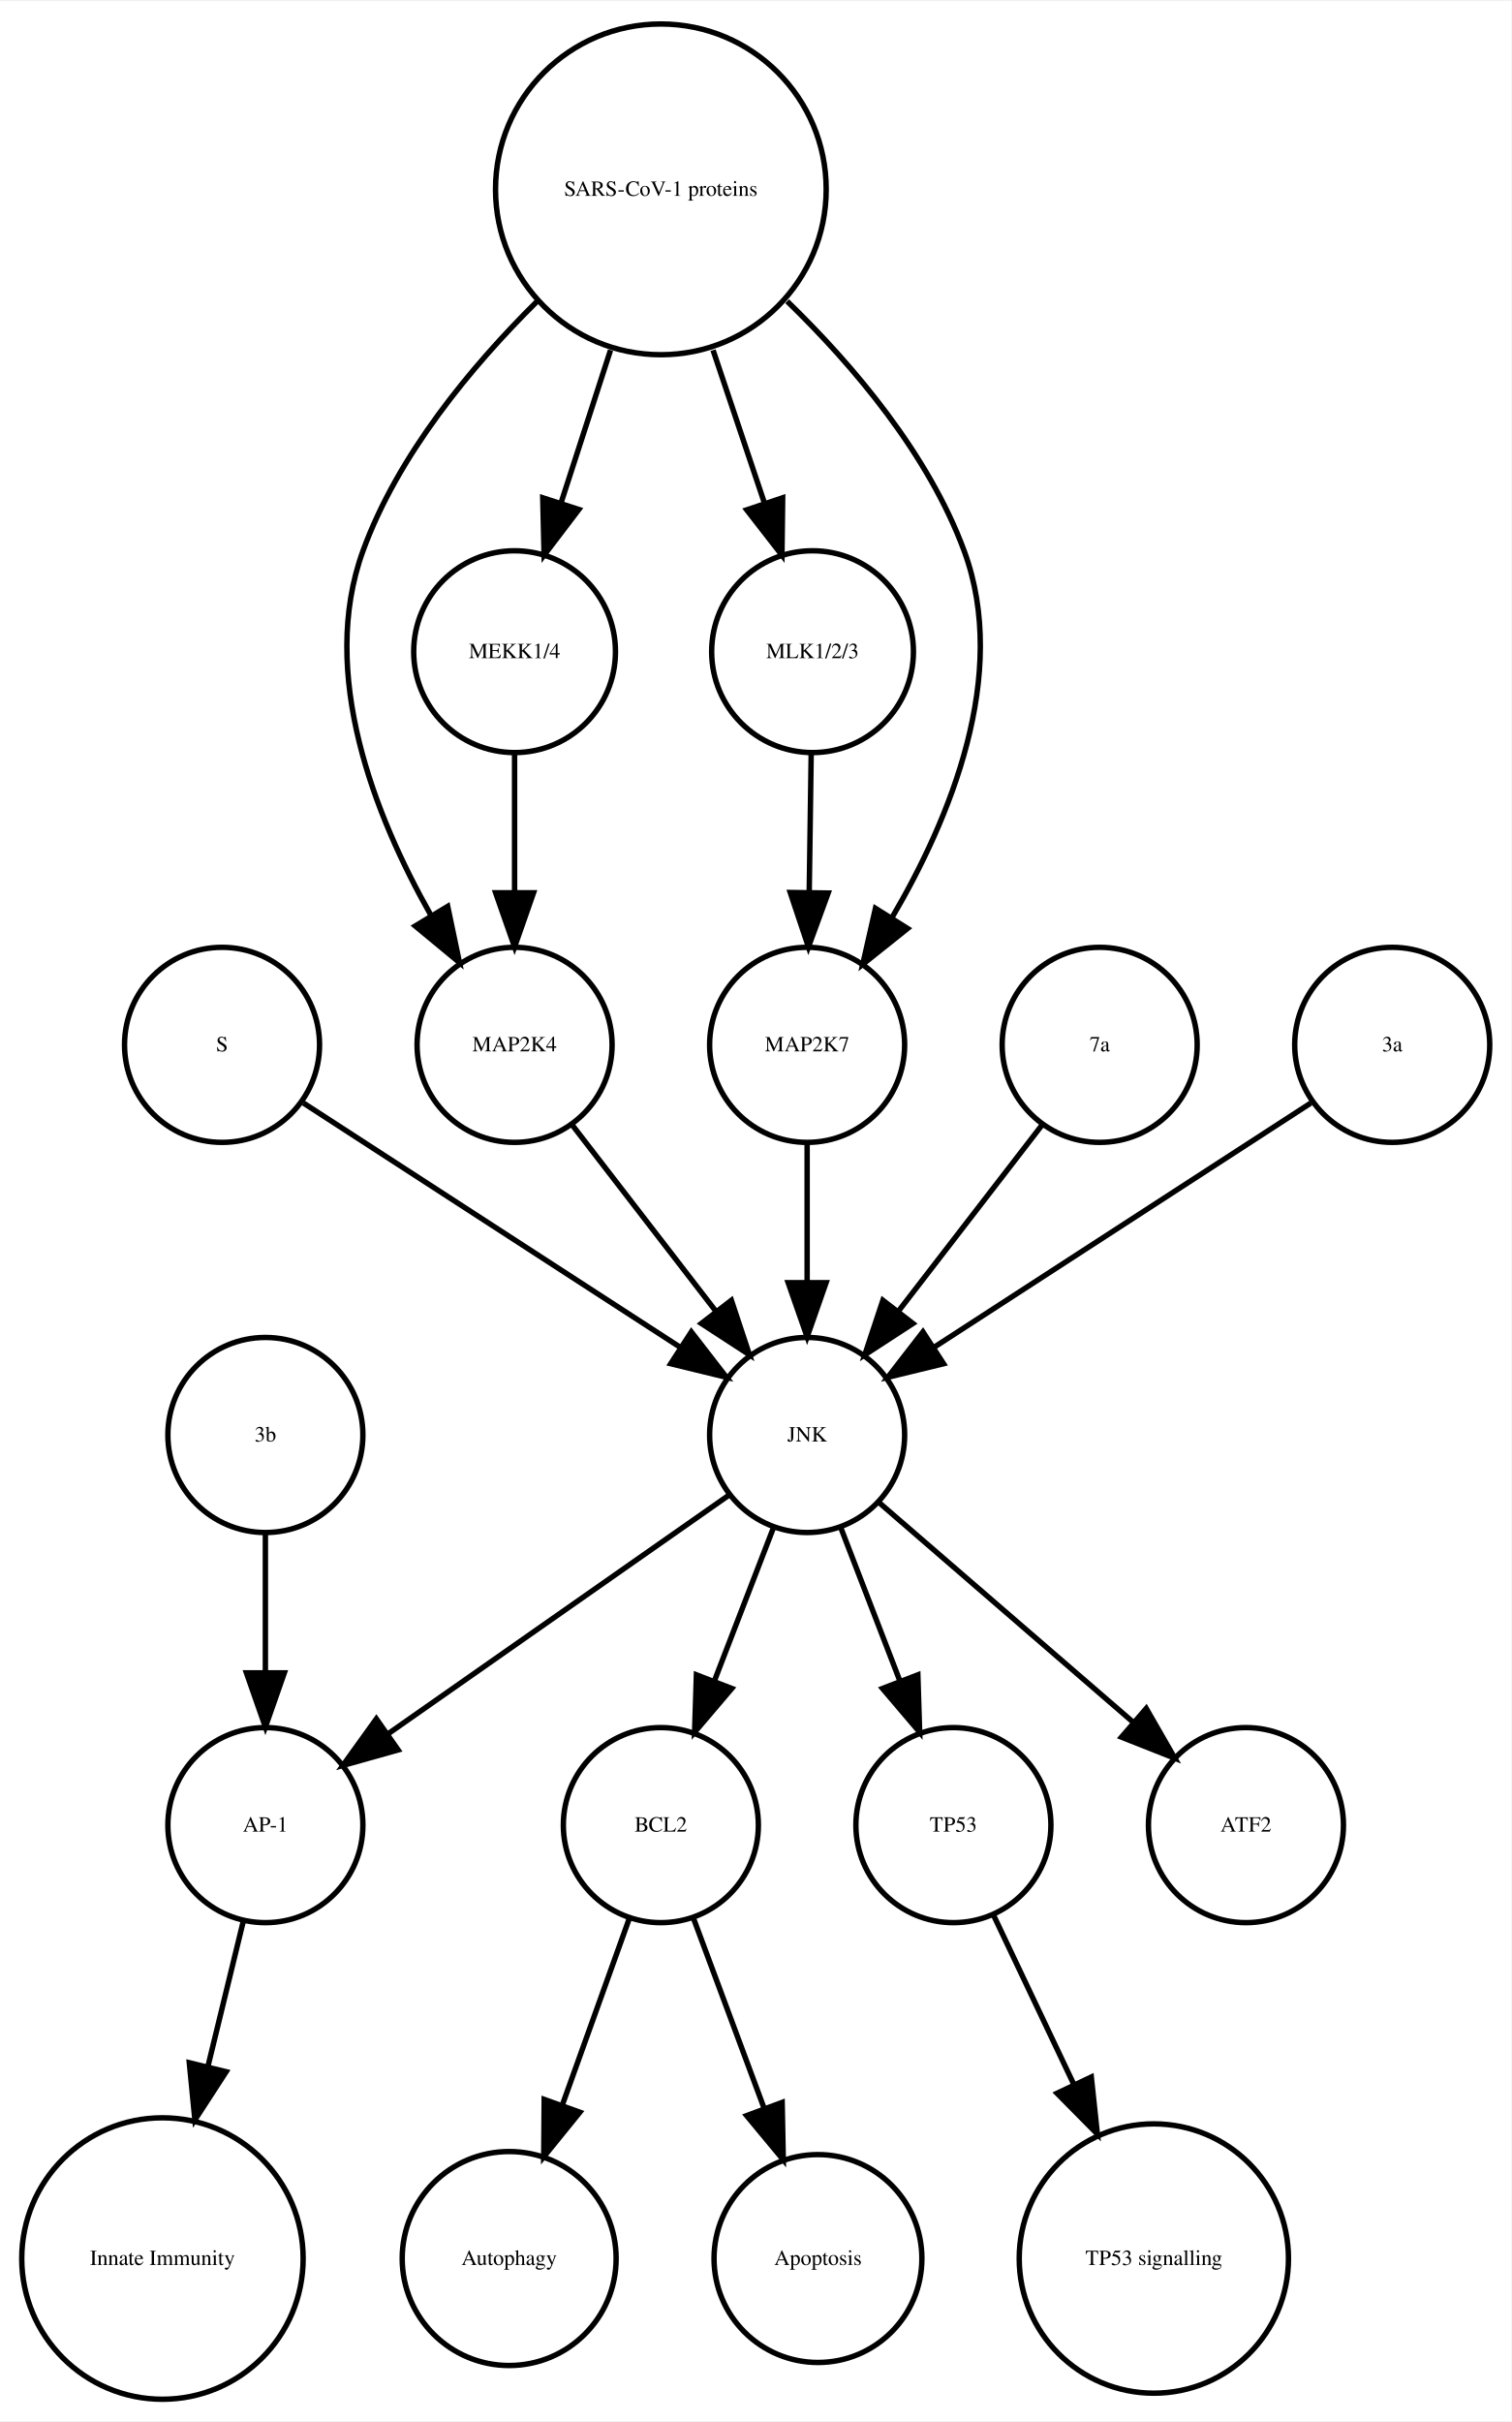
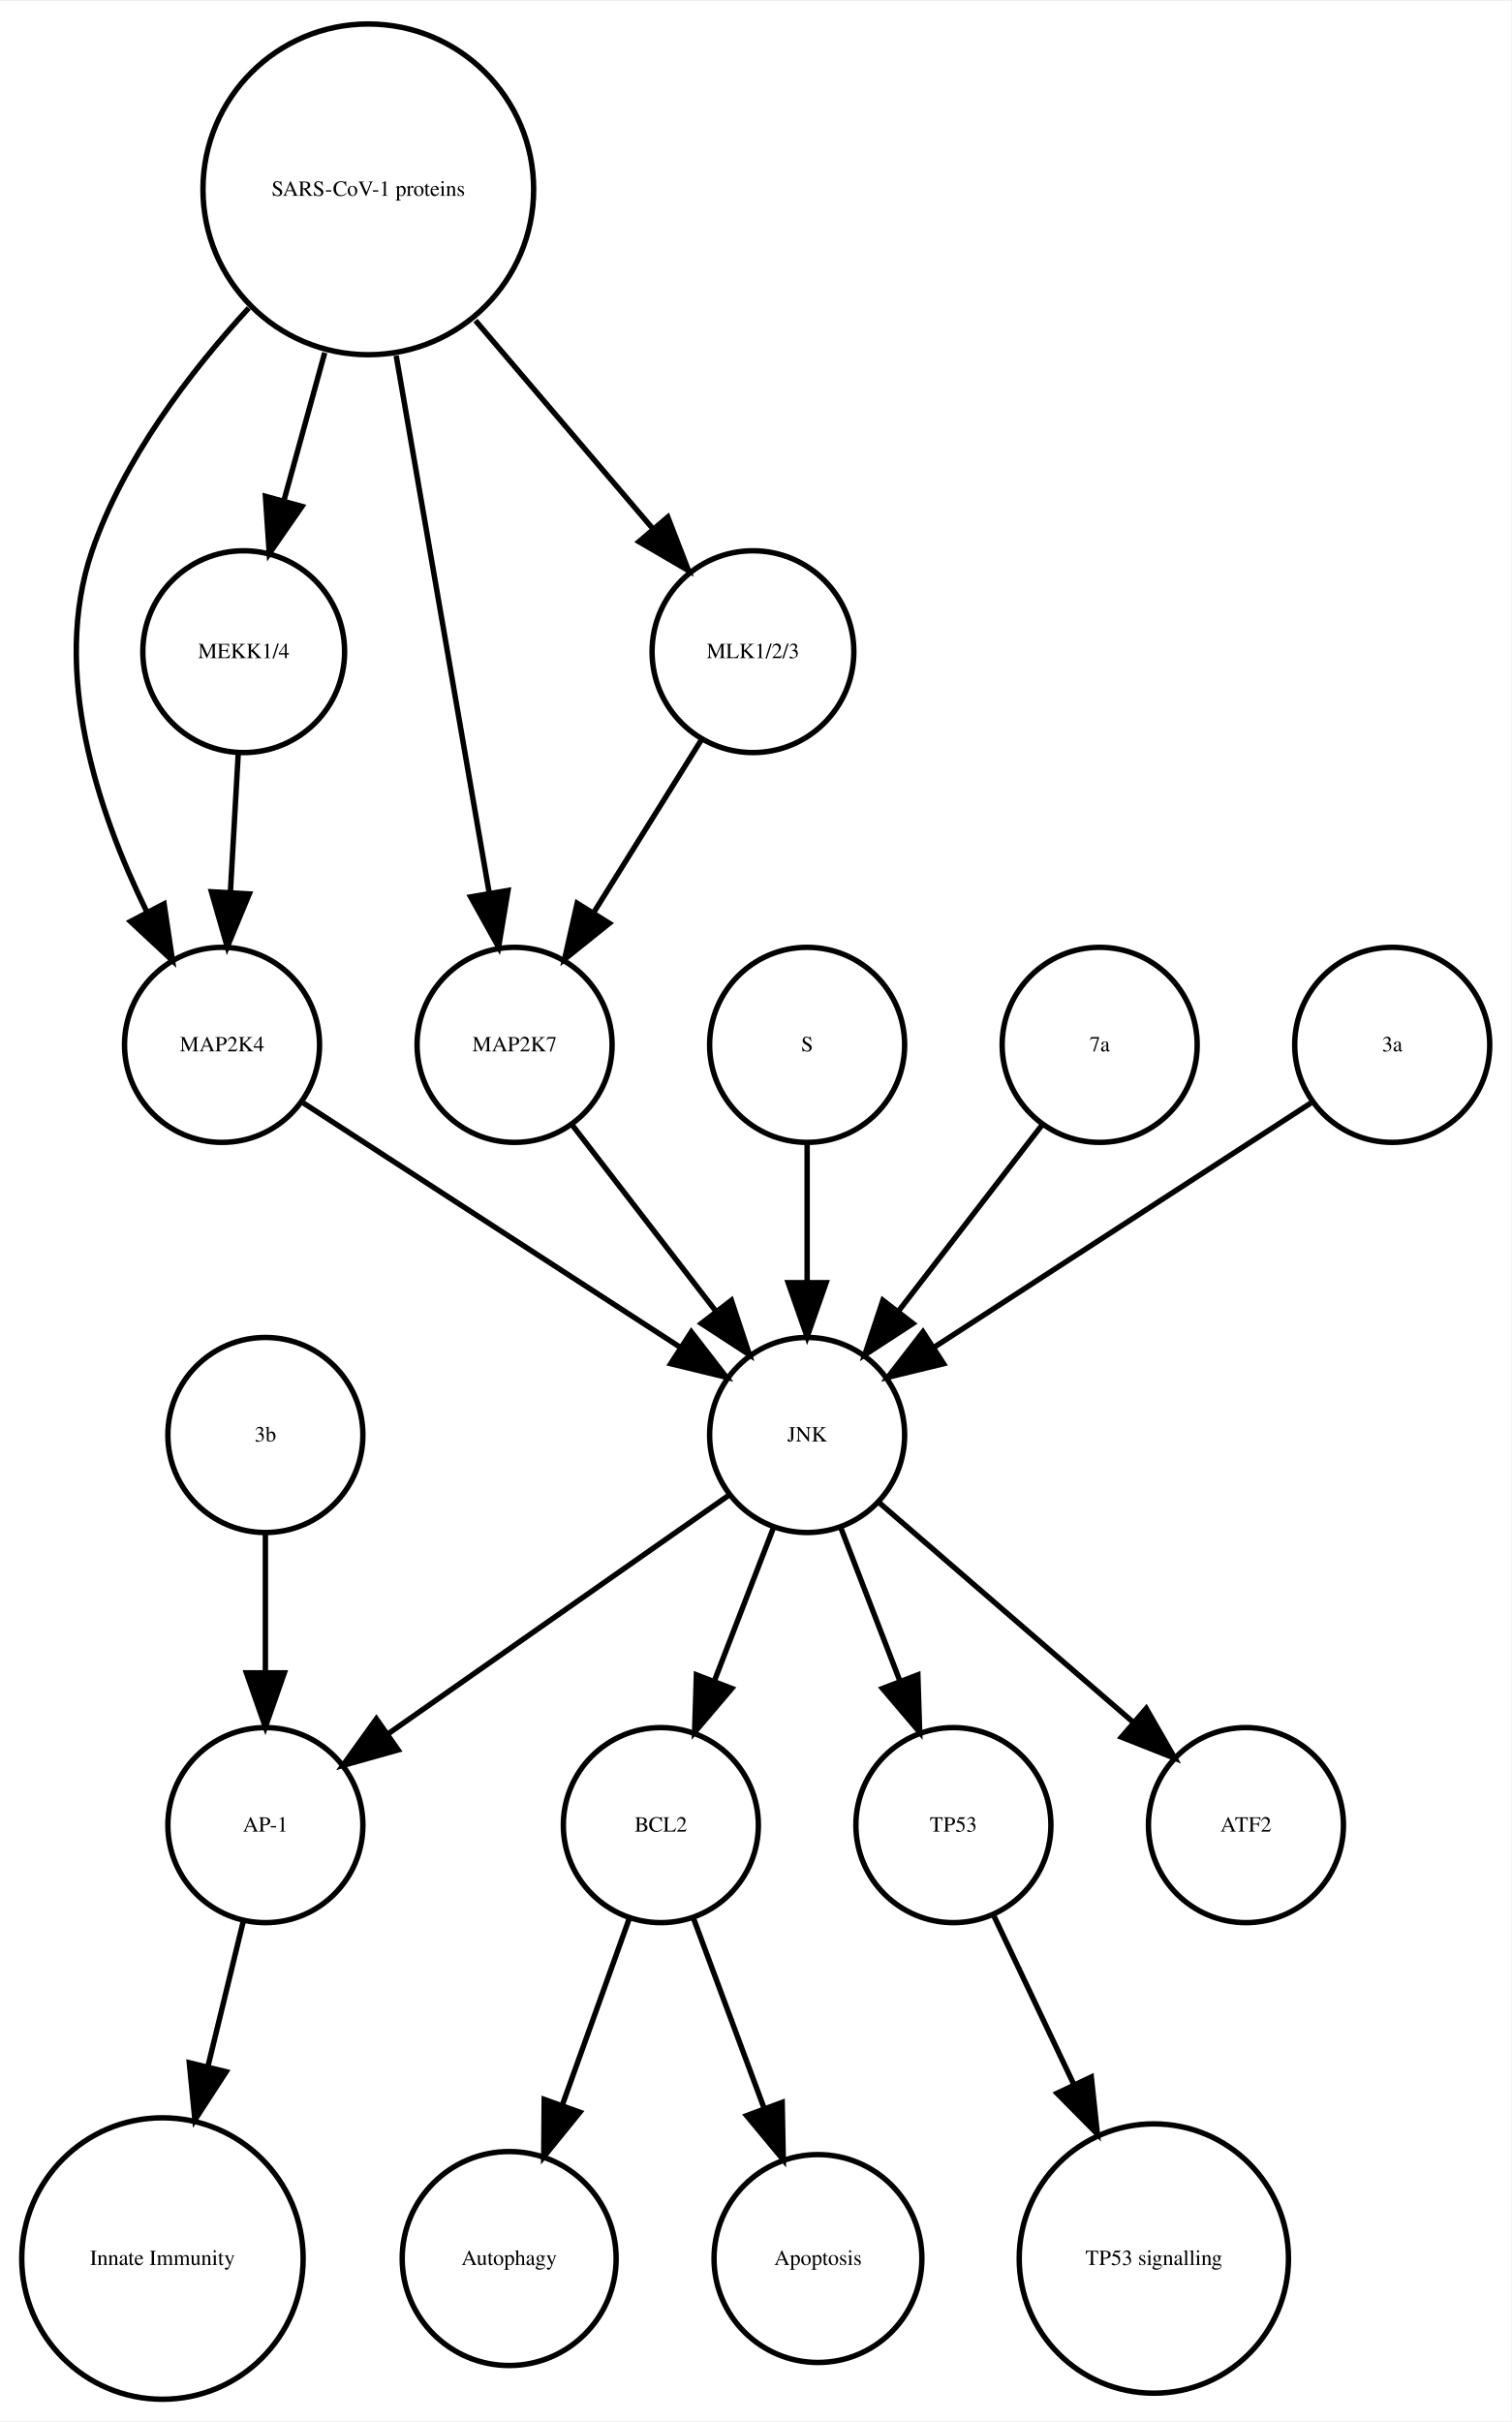
<svg xmlns="http://www.w3.org/2000/svg" width="279pt" height="447pt" viewBox="0.00 0.00 278.99 446.61">
  <g id="graph0" class="graph" transform="scale(1 1) rotate(0) translate(4 442.614)">
    <polygon fill="white" stroke="none" points="-4,4 -4,-442.614 274.986,-442.614 274.986,4 -4,4" />
    <g id="node1" class="node">
      <ellipse fill="none" stroke="black" cx="117.986" cy="-105.972" rx="18" ry="18" />
      <text text-anchor="middle" x="117.986" y="-104.772" font-family="Times,serif" font-size="4.00">BCL2</text>
    </g>
    <g id="node2" class="node">
      <ellipse fill="none" stroke="black" cx="89.986" cy="-25.986" rx="19.745" ry="19.745" />
      <text text-anchor="middle" x="89.986" y="-24.786" font-family="Times,serif" font-size="4.00">Autophagy</text>
    </g>
    <g id="edge1" class="edge">
      <path fill="none" stroke="black" d="M112.185,-88.814C108.616,-78.876 103.951,-65.882 99.819,-54.373" />
      <polygon fill="black" stroke="black" points="103.039,-52.985 96.366,-44.756 96.451,-55.35 103.039,-52.985" />
    </g>
    <g id="node7" class="node">
      <ellipse fill="none" stroke="black" cx="146.986" cy="-25.986" rx="19.184" ry="19.184" />
      <text text-anchor="middle" x="146.986" y="-24.786" font-family="Times,serif" font-size="4.00">Apoptosis</text>
    </g>
    <g id="edge2" class="edge">
      <path fill="none" stroke="black" d="M123.995,-88.814C127.742,-78.738 132.657,-65.521 136.98,-53.895" />
      <polygon fill="black" stroke="black" points="140.378,-54.799 140.583,-44.206 133.817,-52.359 140.378,-54.799" />
    </g>
    <g id="node3" class="node">
      <ellipse fill="none" stroke="black" cx="44.986" cy="-105.972" rx="18" ry="18" />
      <text text-anchor="middle" x="44.986" y="-104.772" font-family="Times,serif" font-size="4.00">AP-1</text>
    </g>
    <g id="node4" class="node">
      <ellipse fill="none" stroke="black" cx="25.986" cy="-25.986" rx="25.972" ry="25.972" />
      <text text-anchor="middle" x="25.986" y="-24.786" font-family="Times,serif" font-size="4.00">Innate Immunity</text>
    </g>
    <g id="edge3" class="edge">
      <path fill="none" stroke="black" d="M40.864,-88.05C38.956,-80.221 36.617,-70.621 34.364,-61.371" />
      <polygon fill="black" stroke="black" points="37.744,-60.46 31.976,-51.573 30.943,-62.117 37.744,-60.46" />
    </g>
    <g id="node5" class="node">
      <ellipse fill="none" stroke="black" cx="171.986" cy="-105.972" rx="18" ry="18" />
      <text text-anchor="middle" x="171.986" y="-104.772" font-family="Times,serif" font-size="4.00">TP53</text>
    </g>
    <g id="node6" class="node">
      <ellipse fill="none" stroke="black" cx="208.986" cy="-25.986" rx="24.851" ry="24.851" />
      <text text-anchor="middle" x="208.986" y="-24.786" font-family="Times,serif" font-size="4.00">TP53 signalling</text>
    </g>
    <g id="edge4" class="edge">
      <path fill="none" stroke="black" d="M179.474,-89.191C183.72,-80.24 189.183,-68.725 194.253,-58.04" />
      <polygon fill="black" stroke="black" points="197.441,-59.485 198.566,-48.95 191.117,-56.484 197.441,-59.485" />
    </g>
    <g id="node8" class="node">
      <ellipse fill="none" stroke="black" cx="144.986" cy="-177.972" rx="18" ry="18" />
      <text text-anchor="middle" x="144.986" y="-176.772" font-family="Times,serif" font-size="4.00">JNK</text>
    </g>
-     <g id="edge8" class="edge">
+     <g id="edge7" class="edge">
      <path fill="none" stroke="black" d="M138.724,-160.737C135.487,-152.344 131.461,-141.907 127.82,-132.468" />
      <polygon fill="black" stroke="black" points="131.079,-131.19 124.214,-123.12 124.548,-133.709 131.079,-131.19" />
    </g>
-     <g id="edge7" class="edge">
+     <g id="edge8" class="edge">
      <path fill="none" stroke="black" d="M130.659,-166.943C114.173,-155.403 86.893,-136.307 67.549,-122.766" />
      <polygon fill="black" stroke="black" points="69.487,-119.85 59.287,-116.983 65.472,-125.585 69.487,-119.85" />
    </g>
-     <g id="edge5" class="edge">
+     <g id="edge6" class="edge">
      <path fill="none" stroke="black" d="M151.248,-160.737C154.486,-152.344 158.511,-141.907 162.152,-132.468" />
      <polygon fill="black" stroke="black" points="165.425,-133.709 165.758,-123.12 158.894,-131.19 165.425,-133.709" />
    </g>
-     <g id="node9" class="node">
+     <g id="node13" class="node">
      <ellipse fill="none" stroke="black" cx="225.986" cy="-105.972" rx="18" ry="18" />
      <text text-anchor="middle" x="225.986" y="-104.772" font-family="Times,serif" font-size="4.00">ATF2</text>
    </g>
-     <g id="edge6" class="edge">
+     <g id="edge5" class="edge">
      <path fill="none" stroke="black" d="M158.362,-165.413C171.101,-154.404 190.465,-137.669 205.213,-124.925" />
      <polygon fill="black" stroke="black" points="207.582,-127.503 212.86,-118.316 203.005,-122.207 207.582,-127.503" />
    </g>
-     <g id="node10" class="node">
+     <g id="node9" class="node">
+       <ellipse fill="none" stroke="black" cx="63.986" cy="-407.855" rx="30.52" ry="30.52" />
+       <text text-anchor="middle" x="63.986" y="-406.655" font-family="Times,serif" font-size="4.00">SARS-CoV-1 proteins</text>
+     </g>
+     <g id="node11" class="node">
      <ellipse fill="none" stroke="black" cx="36.986" cy="-249.972" rx="18" ry="18" />
-       <text text-anchor="middle" x="36.986" y="-248.772" font-family="Times,serif" font-size="4.00">S</text>
+       <text text-anchor="middle" x="36.986" y="-248.772" font-family="Times,serif" font-size="4.00">MAP2K4</text>
+     </g>
+     <g id="edge11" class="edge">
+       <path fill="none" stroke="black" d="M41.919,-385.953C30.935,-374.003 18.788,-358.045 12.986,-341.095 5.385,-318.891 14.085,-292.938 23.064,-274.601" />
+       <polygon fill="black" stroke="black" points="26.284,-275.998 27.84,-265.518 20.088,-272.74 26.284,-275.998" />
+     </g>
+     <g id="node12" class="node">
+       <ellipse fill="none" stroke="black" cx="90.986" cy="-249.972" rx="18" ry="18" />
+       <text text-anchor="middle" x="90.986" y="-248.772" font-family="Times,serif" font-size="4.00">MAP2K7</text>
    </g>
    <g id="edge9" class="edge">
+       <path fill="none" stroke="black" d="M69.128,-377.167C74.072,-348.625 81.481,-305.85 86.275,-278.173" />
+       <polygon fill="black" stroke="black" points="89.776,-278.468 88.034,-268.018 82.878,-277.274 89.776,-278.468" />
+     </g>
+     <g id="node15" class="node">
+       <ellipse fill="none" stroke="black" cx="40.986" cy="-322.534" rx="18.623" ry="18.623" />
+       <text text-anchor="middle" x="40.986" y="-321.334" font-family="Times,serif" font-size="4.00">MEKK1/4</text>
+     </g>
+     <g id="edge12" class="edge">
+       <path fill="none" stroke="black" d="M55.942,-377.713C53.484,-368.808 50.794,-359.063 48.381,-350.322" />
+       <polygon fill="black" stroke="black" points="51.741,-349.342 45.706,-340.634 44.994,-351.205 51.741,-349.342" />
+     </g>
+     <g id="node16" class="node">
+       <ellipse fill="none" stroke="black" cx="134.986" cy="-322.534" rx="18.623" ry="18.623" />
+       <text text-anchor="middle" x="134.986" y="-321.334" font-family="Times,serif" font-size="4.00">MLK1/2/3</text>
+     </g>
+     <g id="edge10" class="edge">
+       <path fill="none" stroke="black" d="M83.764,-383.645C94.032,-371.595 106.499,-356.964 116.563,-345.154" />
+       <polygon fill="black" stroke="black" points="119.268,-347.376 123.09,-337.495 113.94,-342.836 119.268,-347.376" />
+     </g>
+     <g id="node10" class="node">
+       <ellipse fill="none" stroke="black" cx="44.986" cy="-177.972" rx="18" ry="18" />
+       <text text-anchor="middle" x="44.986" y="-176.772" font-family="Times,serif" font-size="4.00">3b</text>
+     </g>
+     <g id="edge13" class="edge">
+       <path fill="none" stroke="black" d="M44.986,-159.669C44.986,-151.955 44.986,-142.685 44.986,-134.085" />
+       <polygon fill="black" stroke="black" points="48.486,-134.077 44.986,-124.077 41.486,-134.077 48.486,-134.077" />
+     </g>
+     <g id="edge14" class="edge">
      <path fill="none" stroke="black" d="M52.003,-239.239C70.058,-227.537 100.561,-207.766 121.683,-194.076" />
      <polygon fill="black" stroke="black" points="123.609,-196.999 130.097,-188.623 119.802,-191.125 123.609,-196.999" />
    </g>
-     <g id="node11" class="node">
-       <ellipse fill="none" stroke="black" cx="90.986" cy="-249.972" rx="18" ry="18" />
-       <text text-anchor="middle" x="90.986" y="-248.772" font-family="Times,serif" font-size="4.00">MAP2K4</text>
-     </g>
-     <g id="edge10" class="edge">
+     <g id="edge15" class="edge">
      <path fill="none" stroke="black" d="M101.655,-235.143C109.199,-225.363 119.467,-212.052 128.115,-200.843" />
      <polygon fill="black" stroke="black" points="131.003,-202.829 134.34,-192.773 125.46,-198.553 131.003,-202.829" />
    </g>
-     <g id="node12" class="node">
-       <ellipse fill="none" stroke="black" cx="44.986" cy="-177.972" rx="18" ry="18" />
-       <text text-anchor="middle" x="44.986" y="-176.772" font-family="Times,serif" font-size="4.00">3b</text>
+     <g id="node14" class="node">
+       <ellipse fill="none" stroke="black" cx="144.986" cy="-249.972" rx="18" ry="18" />
+       <text text-anchor="middle" x="144.986" y="-248.772" font-family="Times,serif" font-size="4.00">S</text>
    </g>
-     <g id="edge11" class="edge">
-       <path fill="none" stroke="black" d="M44.986,-159.669C44.986,-151.955 44.986,-142.685 44.986,-134.085" />
-       <polygon fill="black" stroke="black" points="48.486,-134.077 44.986,-124.077 41.486,-134.077 48.486,-134.077" />
+     <g id="edge16" class="edge">
+       <path fill="none" stroke="black" d="M144.986,-231.669C144.986,-223.955 144.986,-214.685 144.986,-206.085" />
+       <polygon fill="black" stroke="black" points="148.486,-206.077 144.986,-196.077 141.486,-206.077 148.486,-206.077" />
    </g>
-     <g id="node13" class="node">
+     <g id="edge17" class="edge">
+       <path fill="none" stroke="black" d="M39.977,-303.728C39.536,-295.949 39.009,-286.654 38.521,-278.049" />
+       <polygon fill="black" stroke="black" points="42.014,-277.828 37.954,-268.042 35.026,-278.224 42.014,-277.828" />
+     </g>
+     <g id="edge18" class="edge">
+       <path fill="none" stroke="black" d="M125.439,-306.223C119.652,-296.944 112.152,-284.916 105.628,-274.453" />
+       <polygon fill="black" stroke="black" points="108.475,-272.403 100.213,-265.77 102.535,-276.107 108.475,-272.403" />
+     </g>
+     <g id="node17" class="node">
      <ellipse fill="none" stroke="black" cx="198.986" cy="-249.972" rx="18" ry="18" />
      <text text-anchor="middle" x="198.986" y="-248.772" font-family="Times,serif" font-size="4.00">7a</text>
    </g>
-     <g id="edge12" class="edge">
+     <g id="edge19" class="edge">
      <path fill="none" stroke="black" d="M188.318,-235.143C180.774,-225.363 170.505,-212.052 161.857,-200.843" />
      <polygon fill="black" stroke="black" points="164.512,-198.553 155.633,-192.773 158.97,-202.829 164.512,-198.553" />
    </g>
-     <g id="node14" class="node">
-       <ellipse fill="none" stroke="black" cx="145.986" cy="-322.534" rx="18.623" ry="18.623" />
-       <text text-anchor="middle" x="145.986" y="-321.334" font-family="Times,serif" font-size="4.00">MLK1/2/3</text>
-     </g>
-     <g id="node15" class="node">
-       <ellipse fill="none" stroke="black" cx="144.986" cy="-249.972" rx="18" ry="18" />
-       <text text-anchor="middle" x="144.986" y="-248.772" font-family="Times,serif" font-size="4.00">MAP2K7</text>
-     </g>
-     <g id="edge13" class="edge">
-       <path fill="none" stroke="black" d="M145.734,-303.728C145.624,-295.949 145.492,-286.654 145.37,-278.049" />
-       <polygon fill="black" stroke="black" points="148.87,-277.991 145.228,-268.042 141.87,-278.091 148.87,-277.991" />
-     </g>
-     <g id="edge14" class="edge">
-       <path fill="none" stroke="black" d="M144.986,-231.669C144.986,-223.955 144.986,-214.685 144.986,-206.085" />
-       <polygon fill="black" stroke="black" points="148.486,-206.077 144.986,-196.077 141.486,-206.077 148.486,-206.077" />
-     </g>
-     <g id="node16" class="node">
+     <g id="node18" class="node">
      <ellipse fill="none" stroke="black" cx="252.986" cy="-249.972" rx="18" ry="18" />
      <text text-anchor="middle" x="252.986" y="-248.772" font-family="Times,serif" font-size="4.00">3a</text>
    </g>
-     <g id="edge15" class="edge">
+     <g id="edge20" class="edge">
      <path fill="none" stroke="black" d="M237.969,-239.239C219.915,-227.537 189.411,-207.766 168.29,-194.076" />
      <polygon fill="black" stroke="black" points="170.171,-191.125 159.876,-188.623 166.363,-196.999 170.171,-191.125" />
    </g>
-     <g id="node17" class="node">
-       <ellipse fill="none" stroke="black" cx="90.986" cy="-322.534" rx="18.623" ry="18.623" />
-       <text text-anchor="middle" x="90.986" y="-321.334" font-family="Times,serif" font-size="4.00">MEKK1/4</text>
-     </g>
-     <g id="edge16" class="edge">
-       <path fill="none" stroke="black" d="M90.986,-303.728C90.986,-295.949 90.986,-286.654 90.986,-278.049" />
-       <polygon fill="black" stroke="black" points="94.486,-278.042 90.986,-268.042 87.486,-278.042 94.486,-278.042" />
-     </g>
-     <g id="node18" class="node">
-       <ellipse fill="none" stroke="black" cx="117.986" cy="-407.855" rx="30.52" ry="30.52" />
-       <text text-anchor="middle" x="117.986" y="-406.655" font-family="Times,serif" font-size="4.00">SARS-CoV-1 proteins</text>
-     </g>
-     <g id="edge18" class="edge">
-       <path fill="none" stroke="black" d="M95.078,-387.124C83.023,-375.185 69.437,-358.862 62.986,-341.095 54.797,-318.539 65.144,-292.292 75.498,-273.961" />
-       <polygon fill="black" stroke="black" points="78.64,-275.528 80.814,-265.158 72.648,-271.909 78.64,-275.528" />
-     </g>
-     <g id="edge17" class="edge">
-       <path fill="none" stroke="black" d="M127.622,-378.18C130.702,-369.014 134.096,-358.916 137.119,-349.921" />
-       <polygon fill="black" stroke="black" points="140.47,-350.936 140.338,-340.342 133.835,-348.706 140.47,-350.936" />
-     </g>
-     <g id="edge20" class="edge">
-       <path fill="none" stroke="black" d="M141.303,-387.204C153.574,-375.291 167.408,-358.967 173.986,-341.095 182.389,-318.268 171.384,-291.714 160.603,-273.371" />
-       <polygon fill="black" stroke="black" points="163.529,-271.449 155.252,-264.835 157.598,-275.167 163.529,-271.449" />
-     </g>
-     <g id="edge19" class="edge">
-       <path fill="none" stroke="black" d="M108.694,-378.18C105.724,-369.014 102.452,-358.916 99.537,-349.921" />
-       <polygon fill="black" stroke="black" points="102.845,-348.776 96.433,-340.342 96.186,-350.934 102.845,-348.776" />
-     </g>
  </g>
</svg>
